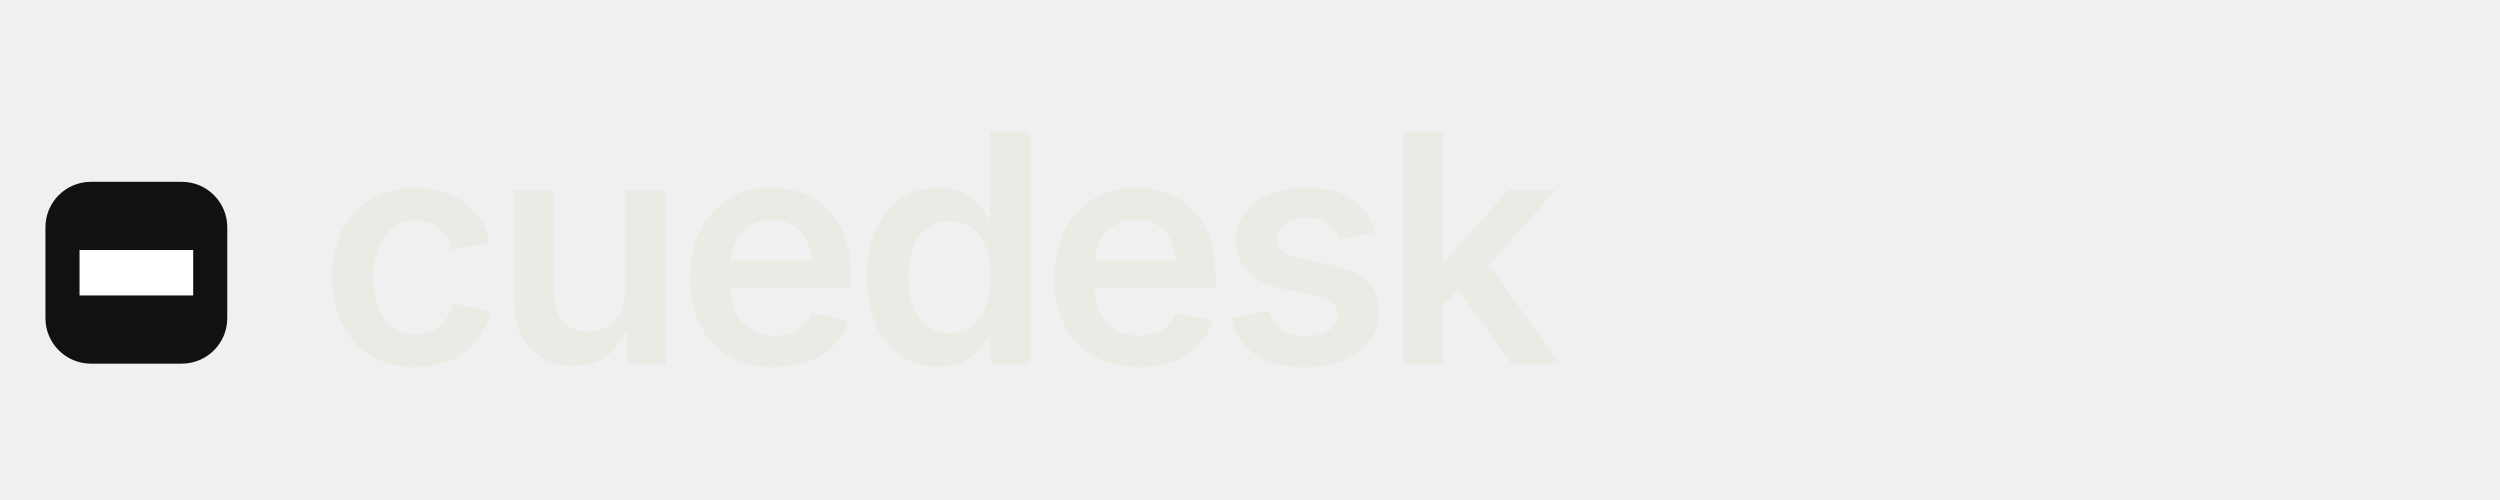
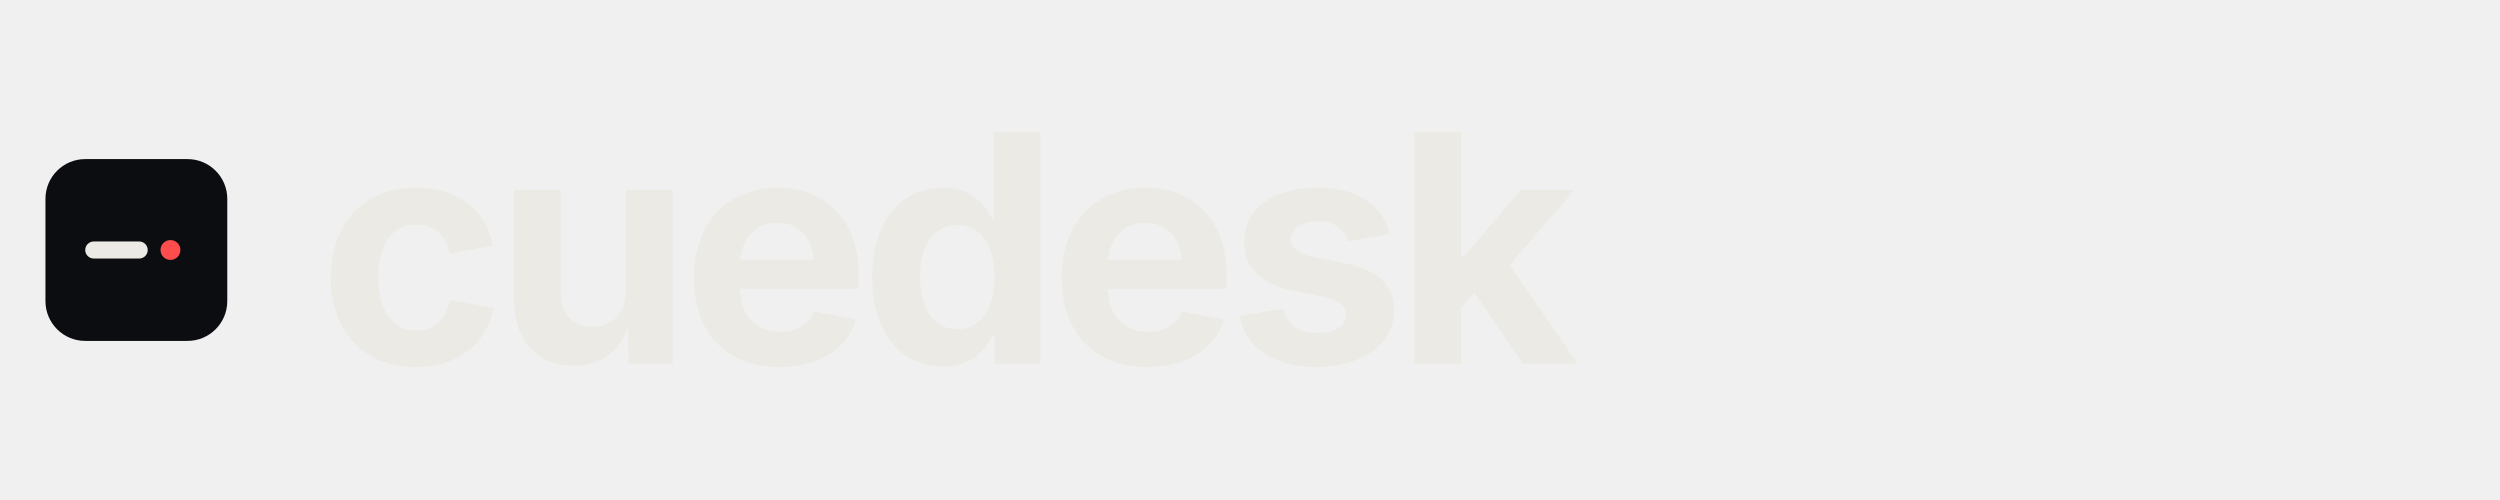
<svg xmlns="http://www.w3.org/2000/svg" viewBox="0 0 220 44" width="220" height="44" aria-label="cuedesk">
-   <rect x="4" y="16" width="16" height="16" rx="4" fill="#111111" />
-   <rect x="7" y="22" width="10" height="4" fill="#FFFFFF" />
-   <text x="28" y="32" font-family="Inter Tight, Inter, -apple-system, system-ui, sans-serif" font-weight="600" font-size="28" letter-spacing="-0.035em" fill="#ECEAE4">cuedesk</text>
+   <rect x="4" y="14" width="16" height="16" rx="3.5" fill="#0B0D10" />
+   <rect x="7.5" y="21.25" width="5.5" height="1.5" rx="0.75" fill="#ECEAE4" />
+   <circle cx="15" cy="22" r="0.875" fill="#FF4D4D" />
+   <text x="28" y="32" font-family="Inter Tight, Inter, -apple-system, system-ui, sans-serif" font-weight="700" font-size="28" letter-spacing="-0.035em" fill="#ECEAE4">cuedesk</text>
</svg>
